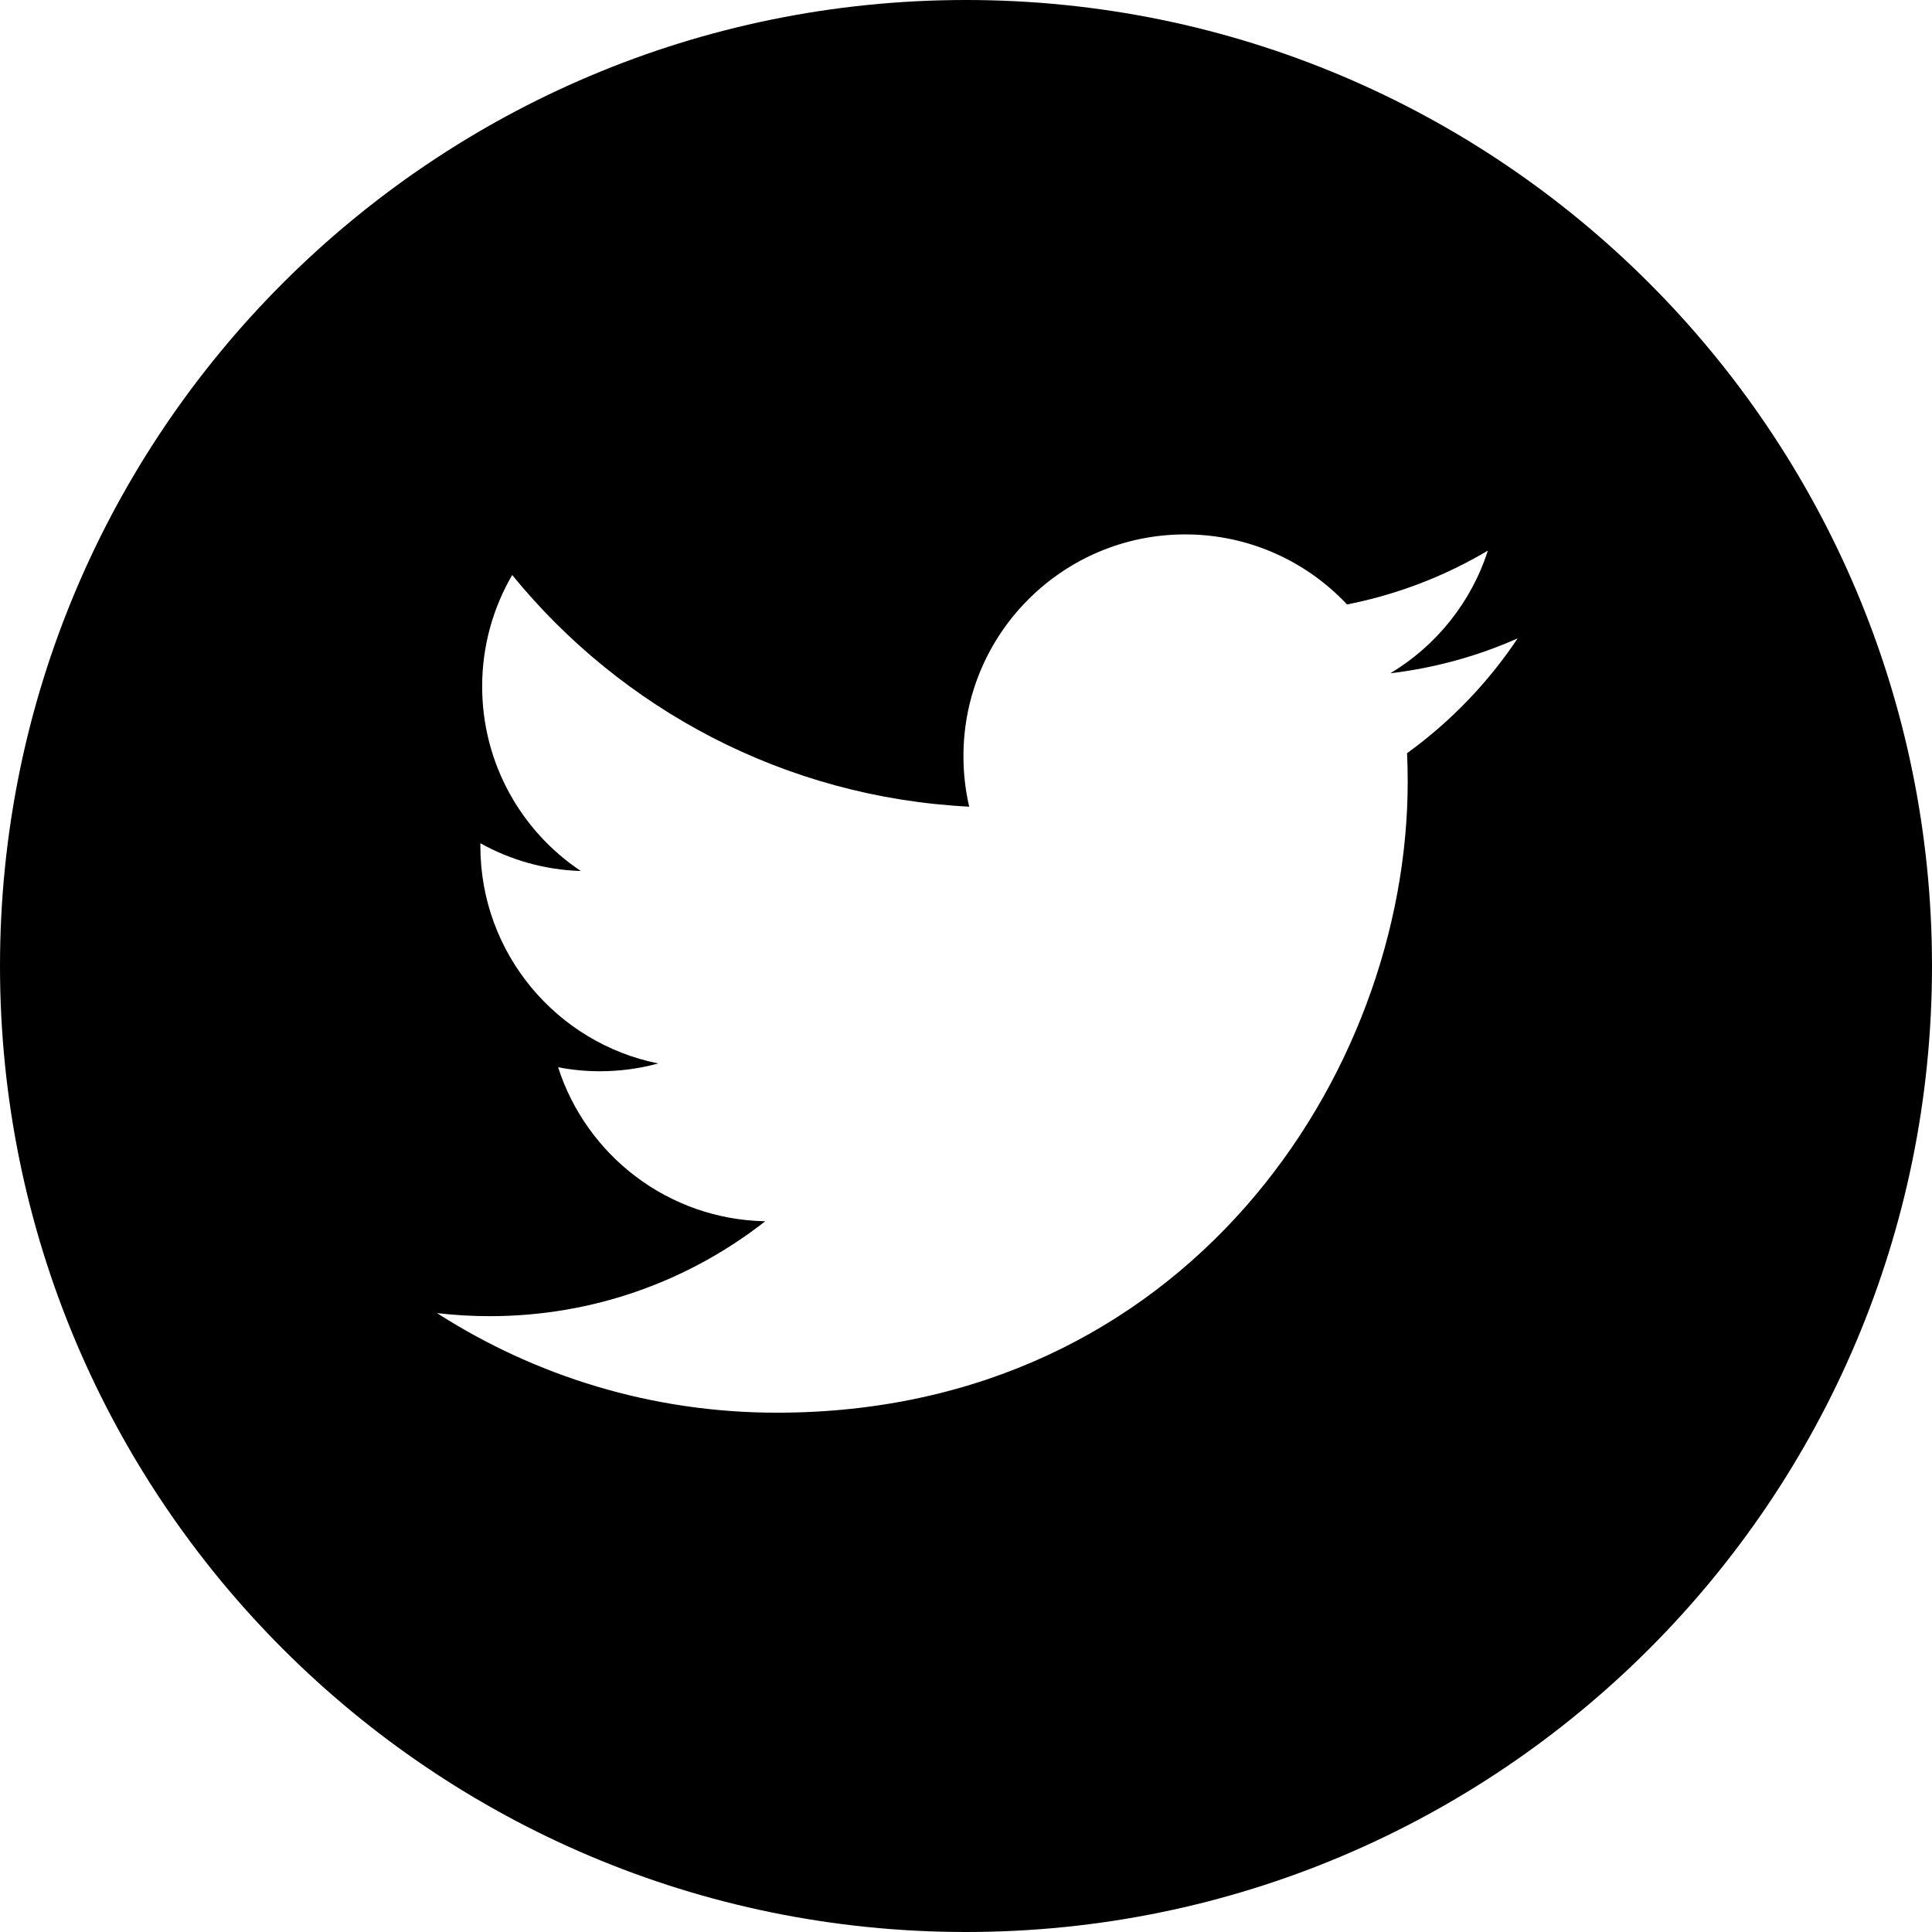
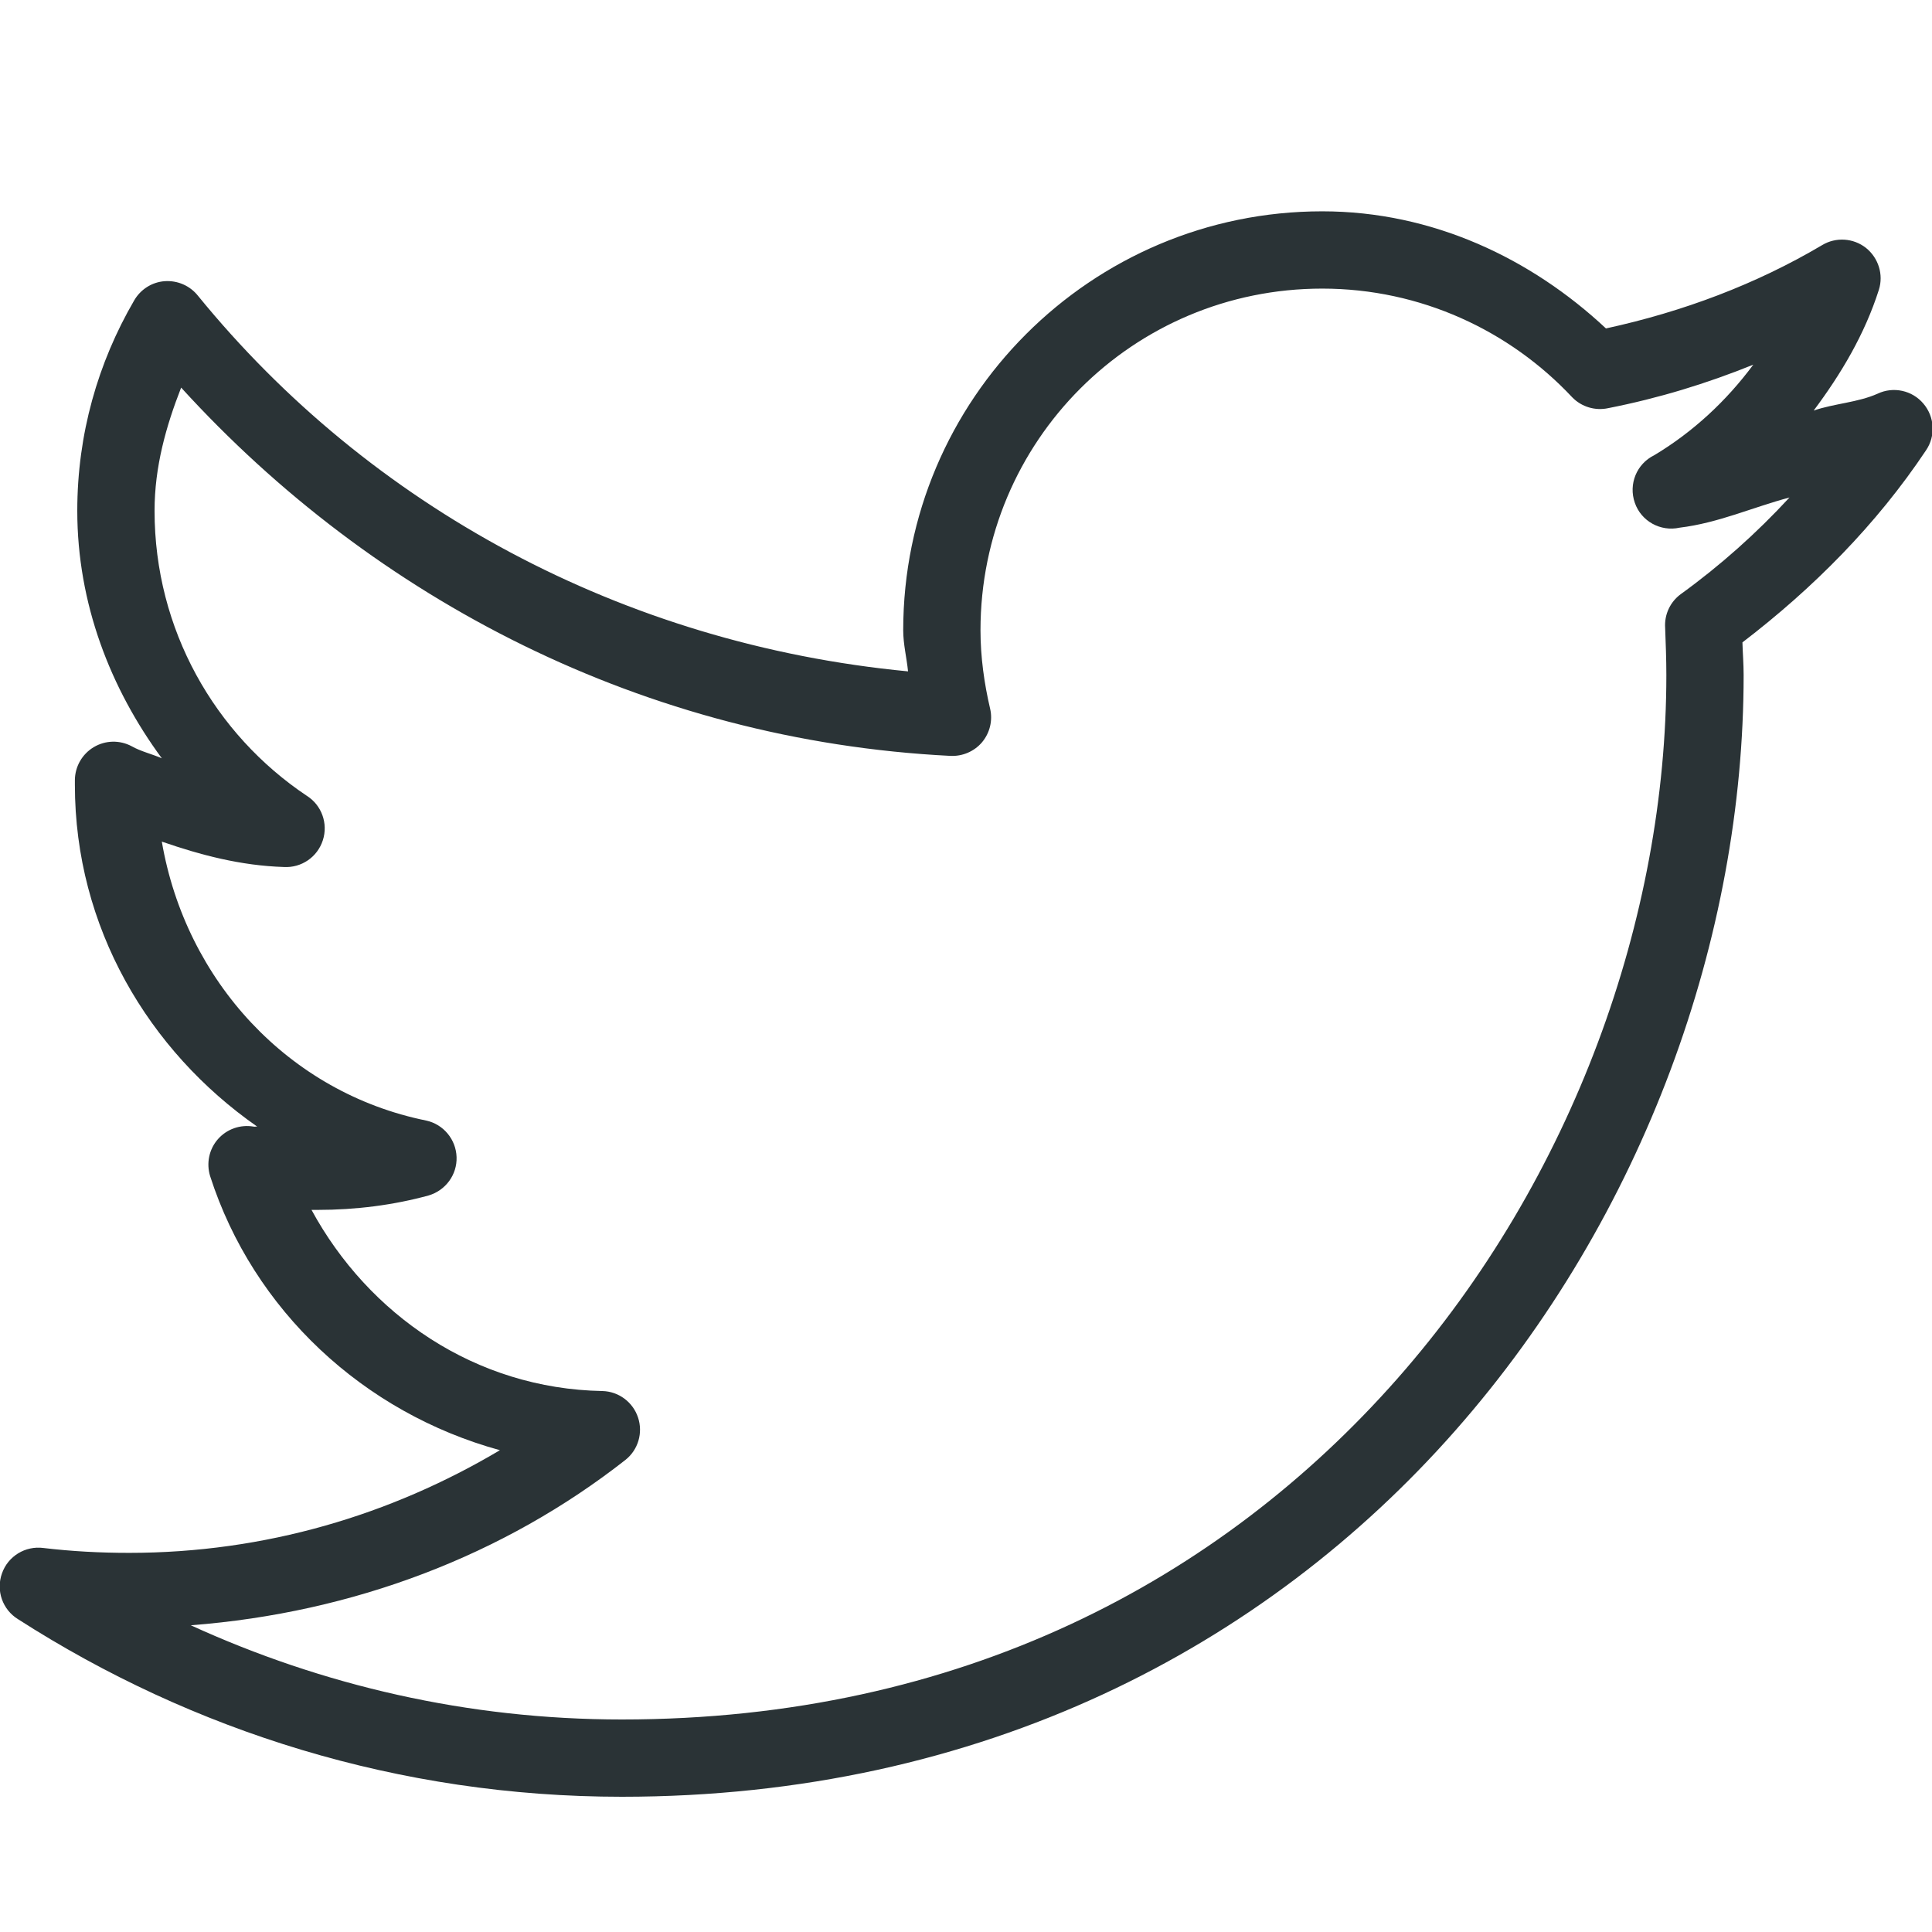
- <svg xmlns="http://www.w3.org/2000/svg" height="512pt" viewBox="0 0 512 512" width="512pt">
-   <path d="m256 0c-141.363 0-256 114.637-256 256s114.637 256 256 256 256-114.637 256-256-114.637-256-256-256zm116.887 199.602c.113 2.52.168 5.051.168 7.594 0 77.645-59.102 167.18-167.184 167.184h.004-.004c-33.184 0-64.062-9.727-90.066-26.395 4.598.543 9.277.812 14.016.812 27.531 0 52.867-9.391 72.98-25.152-25.723-.477-47.41-17.465-54.895-40.812 3.582.688 7.266 1.062 11.043 1.062 5.363 0 10.559-.723 15.496-2.07-26.887-5.383-47.141-29.145-47.141-57.598 0-.266 0-.504.008-.75 7.918 4.402 16.973 7.051 26.613 7.348-15.777-10.527-26.148-28.523-26.148-48.91 0-10.766 2.91-20.852 7.957-29.535 28.977 35.555 72.281 58.938 121.117 61.395-1.008-4.305-1.527-8.789-1.527-13.398 0-32.438 26.316-58.754 58.766-58.754 16.902 0 32.168 7.145 42.891 18.566 13.387-2.641 25.957-7.531 37.312-14.262-4.395 13.715-13.707 25.223-25.84 32.5 11.887-1.422 23.215-4.574 33.742-9.254-7.863 11.785-17.836 22.137-29.309 30.43zm0 0" />
+ <svg xmlns="http://www.w3.org/2000/svg" viewBox="0 0 50 50" width="50px" height="50px">
+   <g id="surface73462842">
+     <path style=" stroke:none;fill-rule:nonzero;fill:rgb(16.471%,20%,21.176%);fill-opacity:1;" d="M 34.219 5.469 C 28.238 5.469 23.375 10.332 23.375 16.312 C 23.375 16.672 23.465 17.023 23.5 17.375 C 16.105 16.668 9.566 13.105 5.125 7.656 C 4.918 7.395 4.598 7.254 4.262 7.277 C 3.93 7.301 3.633 7.492 3.469 7.781 C 2.535 9.387 2 11.234 2 13.219 C 2 15.621 2.859 17.82 4.188 19.625 C 3.93 19.512 3.648 19.449 3.406 19.312 C 3.098 19.148 2.727 19.156 2.426 19.336 C 2.125 19.516 1.941 19.84 1.938 20.188 L 1.938 20.312 C 1.938 23.996 3.844 27.195 6.656 29.156 C 6.625 29.152 6.594 29.164 6.562 29.156 C 6.219 29.098 5.871 29.219 5.641 29.48 C 5.41 29.742 5.336 30.105 5.438 30.438 C 6.555 33.91 9.406 36.562 12.938 37.531 C 10.125 39.203 6.863 40.188 3.344 40.188 C 2.582 40.188 1.852 40.148 1.125 40.062 C 0.656 40 0.207 40.273 0.051 40.719 C -0.109 41.164 0.066 41.66 0.469 41.906 C 4.98 44.801 10.336 46.5 16.094 46.5 C 25.426 46.5 32.746 42.602 37.656 37.031 C 42.566 31.461 45.125 24.227 45.125 17.469 C 45.125 17.184 45.102 16.906 45.094 16.625 C 46.926 15.223 48.562 13.578 49.844 11.656 C 50.098 11.285 50.07 10.789 49.777 10.445 C 49.488 10.102 49 9.996 48.594 10.188 C 48.078 10.418 47.477 10.441 46.938 10.625 C 47.648 9.676 48.258 8.652 48.625 7.5 C 48.75 7.105 48.613 6.672 48.289 6.414 C 47.965 6.16 47.512 6.129 47.156 6.344 C 45.449 7.355 43.559 8.066 41.562 8.5 C 39.625 6.688 37.074 5.469 34.219 5.469 Z M 34.219 7.469 C 36.77 7.469 39.074 8.559 40.688 10.281 C 40.93 10.531 41.285 10.637 41.625 10.562 C 42.93 10.305 44.168 9.926 45.375 9.438 C 44.68 10.375 43.82 11.176 42.812 11.781 C 42.355 12.004 42.141 12.531 42.309 13.012 C 42.473 13.488 42.973 13.766 43.469 13.656 C 44.469 13.535 45.359 13.129 46.312 12.875 C 45.457 13.801 44.52 14.637 43.5 15.375 C 43.223 15.578 43.07 15.906 43.094 16.25 C 43.109 16.656 43.125 17.059 43.125 17.469 C 43.125 23.719 40.727 30.504 36.156 35.688 C 31.586 40.871 24.875 44.5 16.094 44.5 C 12.105 44.5 8.34 43.617 4.938 42.062 C 9.156 41.738 13.047 40.246 16.188 37.781 C 16.516 37.52 16.645 37.082 16.512 36.684 C 16.379 36.285 16.012 36.012 15.594 36 C 12.297 35.941 9.535 34.023 8.062 31.312 C 8.117 31.312 8.164 31.312 8.219 31.312 C 9.207 31.312 10.184 31.188 11.094 30.938 C 11.531 30.809 11.832 30.402 11.816 29.945 C 11.801 29.488 11.477 29.098 11.031 29 C 7.473 28.281 4.805 25.383 4.188 21.781 C 5.195 22.129 6.227 22.402 7.344 22.438 C 7.801 22.465 8.215 22.18 8.355 21.746 C 8.496 21.312 8.324 20.836 7.938 20.594 C 5.562 19.004 4 16.297 4 13.219 C 4 12.078 4.297 11.031 4.688 10.031 C 9.688 15.52 16.688 19.164 24.594 19.562 C 24.906 19.578 25.211 19.449 25.414 19.211 C 25.617 18.969 25.695 18.648 25.625 18.344 C 25.473 17.695 25.375 17.008 25.375 16.312 C 25.375 11.414 29.32 7.469 34.219 7.469 Z M 34.219 7.469 " />
+   </g>
</svg>
